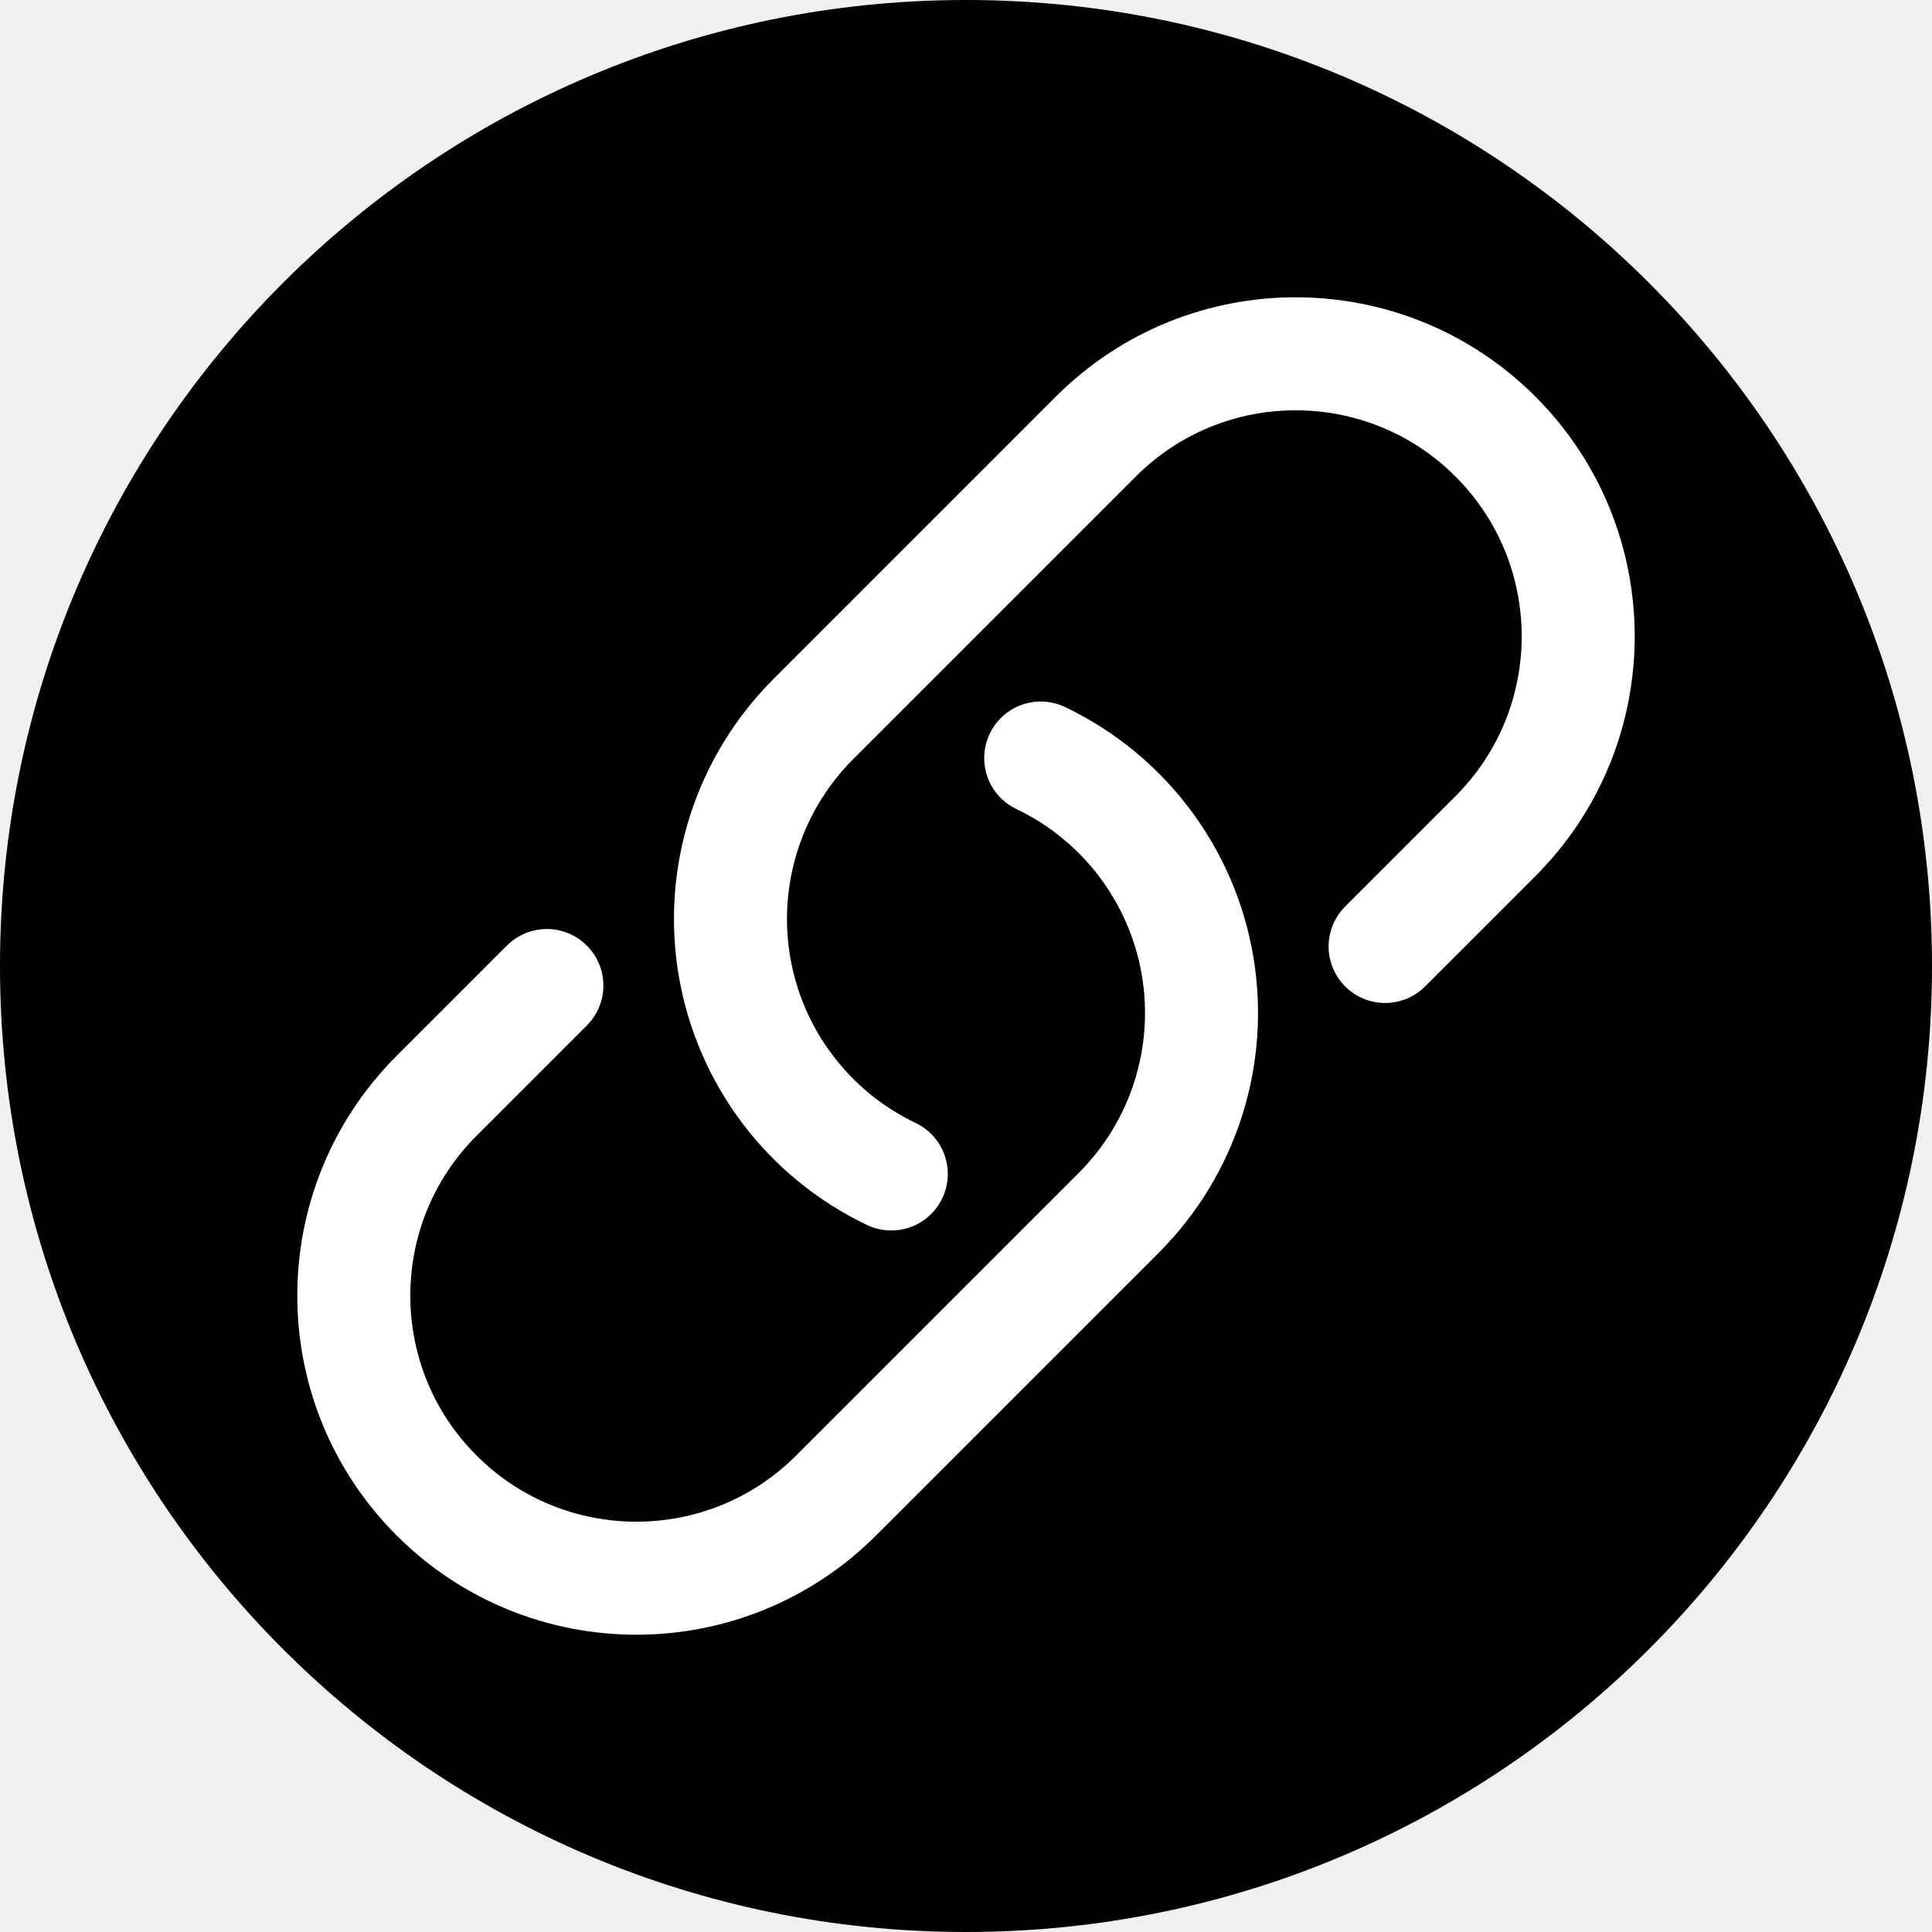
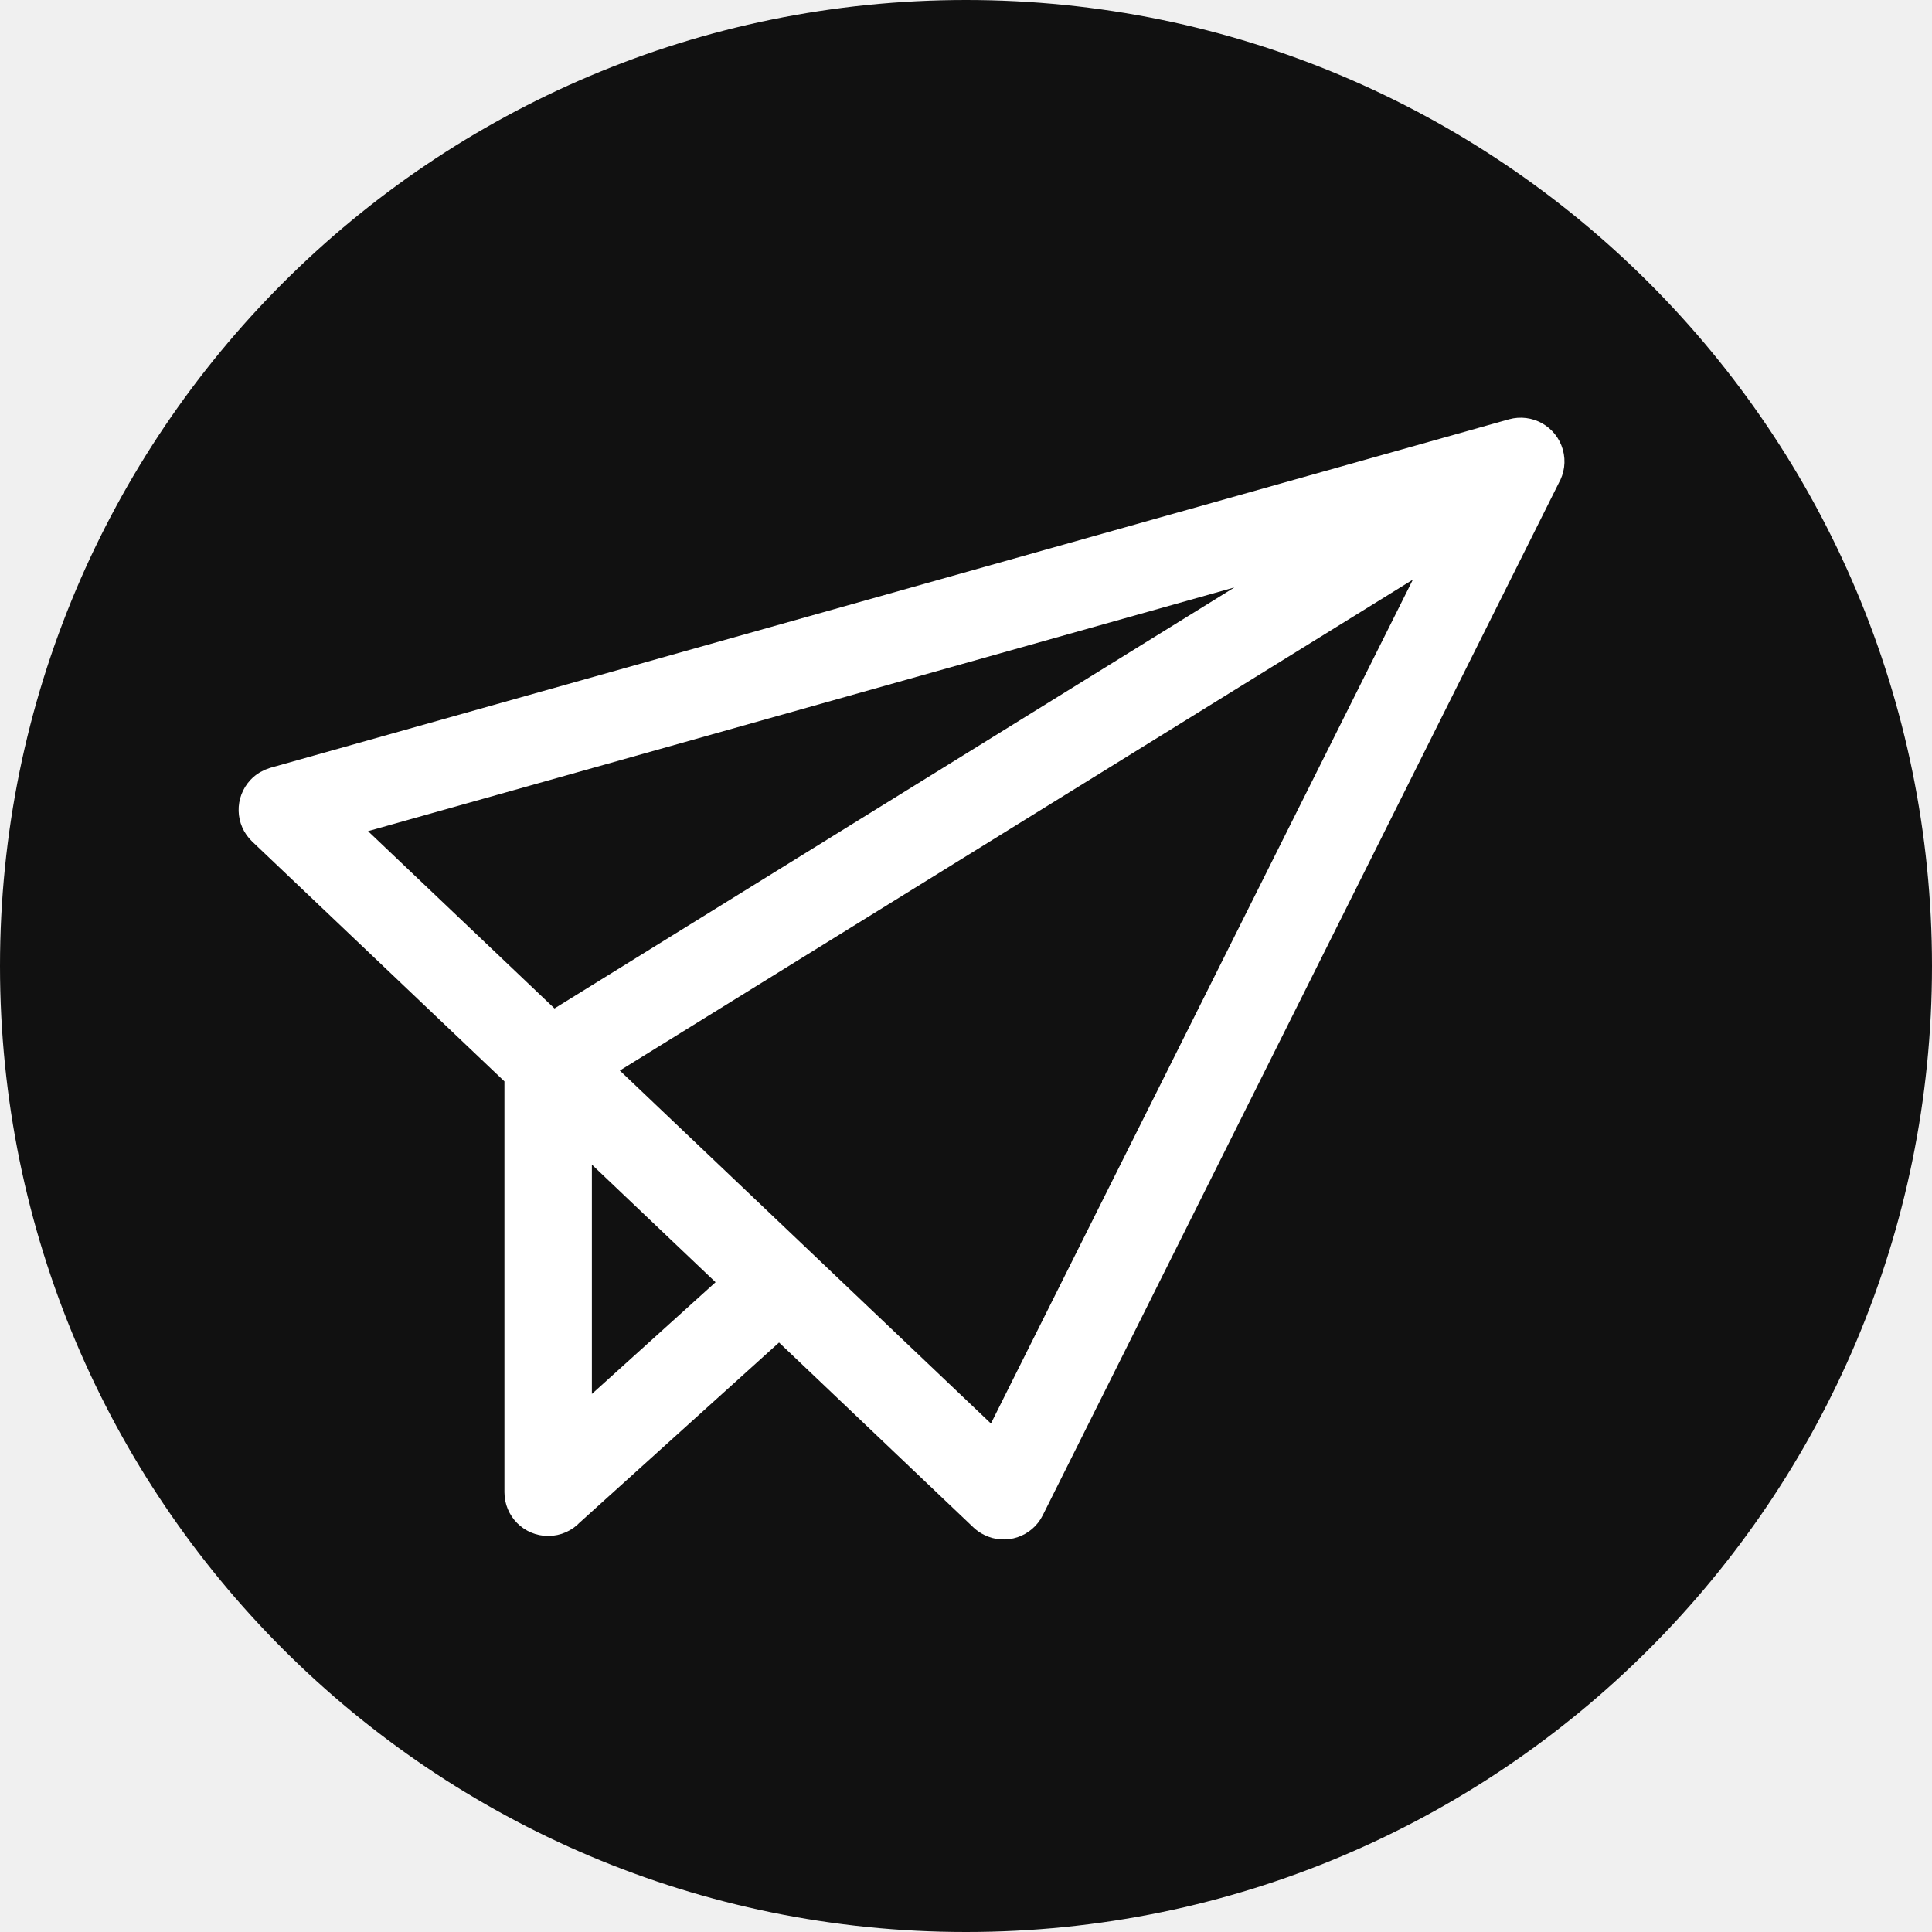
- <svg xmlns="http://www.w3.org/2000/svg" viewBox="0 0 24 24">
-   <circle cx="12" cy="12" r="12" fill="#000" />
-   <g transform="translate(12 12) scale(0.78) translate(-12 -12)">
-     <path d="M13.19 8.688a4.5 4.5 0 0 1 1.242 7.244l-4.5 4.5a4.5 4.5 0 0 1-6.364-6.364l1.757-1.757m13.35-.622 1.757-1.757a4.5 4.5 0 0 0-6.364-6.364l-4.5 4.5a4.5 4.5 0 0 0 1.242 7.244" fill="none" stroke="#fff" stroke-width="1.8" stroke-linecap="round" stroke-linejoin="round" />
+ <svg xmlns="http://www.w3.org/2000/svg" viewBox="0 0 24 24" role="img" aria-label="Paper plane">
+   <circle cx="12" cy="12" r="12" fill="#111" />
+   <g transform="translate(12 12) scale(0.89) translate(-12 -12)">
+     <g transform="translate(2.1 4.6) scale(0.1464844)">
+       <path d="M69.49,102.77L49.8,84.04l-20.23,18.27c-0.45,0.49-1.09,0.79-1.8,0.79c-1.35,0-2.44-1.09-2.44-2.44V60.77L0.76,37.41 c-0.98-0.93-1.01-2.47-0.09-3.45c0.31-0.33,0.7-0.55,1.11-0.67l0,0l118-33.2c1.3-0.36,2.64,0.39,3.01,1.69 c0.19,0.66,0.08,1.34-0.24,1.89l-49.2,98.42c-0.6,1.2-2.06,1.69-3.26,1.09C69.86,103.07,69.66,102.93,69.49,102.77L69.49,102.77 L69.49,102.77z M46.26,80.68L30.21,65.42v29.76L46.26,80.68L46.26,80.68z M28.15,56.73l76.32-47.26L7.22,36.83L28.15,56.73 L28.15,56.73z M114.43,9.03L31.79,60.19l38.67,36.78L114.43,9.03L114.43,9.03z" fill="#fff" stroke="#fff" stroke-width="0.45" vector-effect="non-scaling-stroke" stroke-linejoin="round" />
+     </g>
  </g>
</svg>
